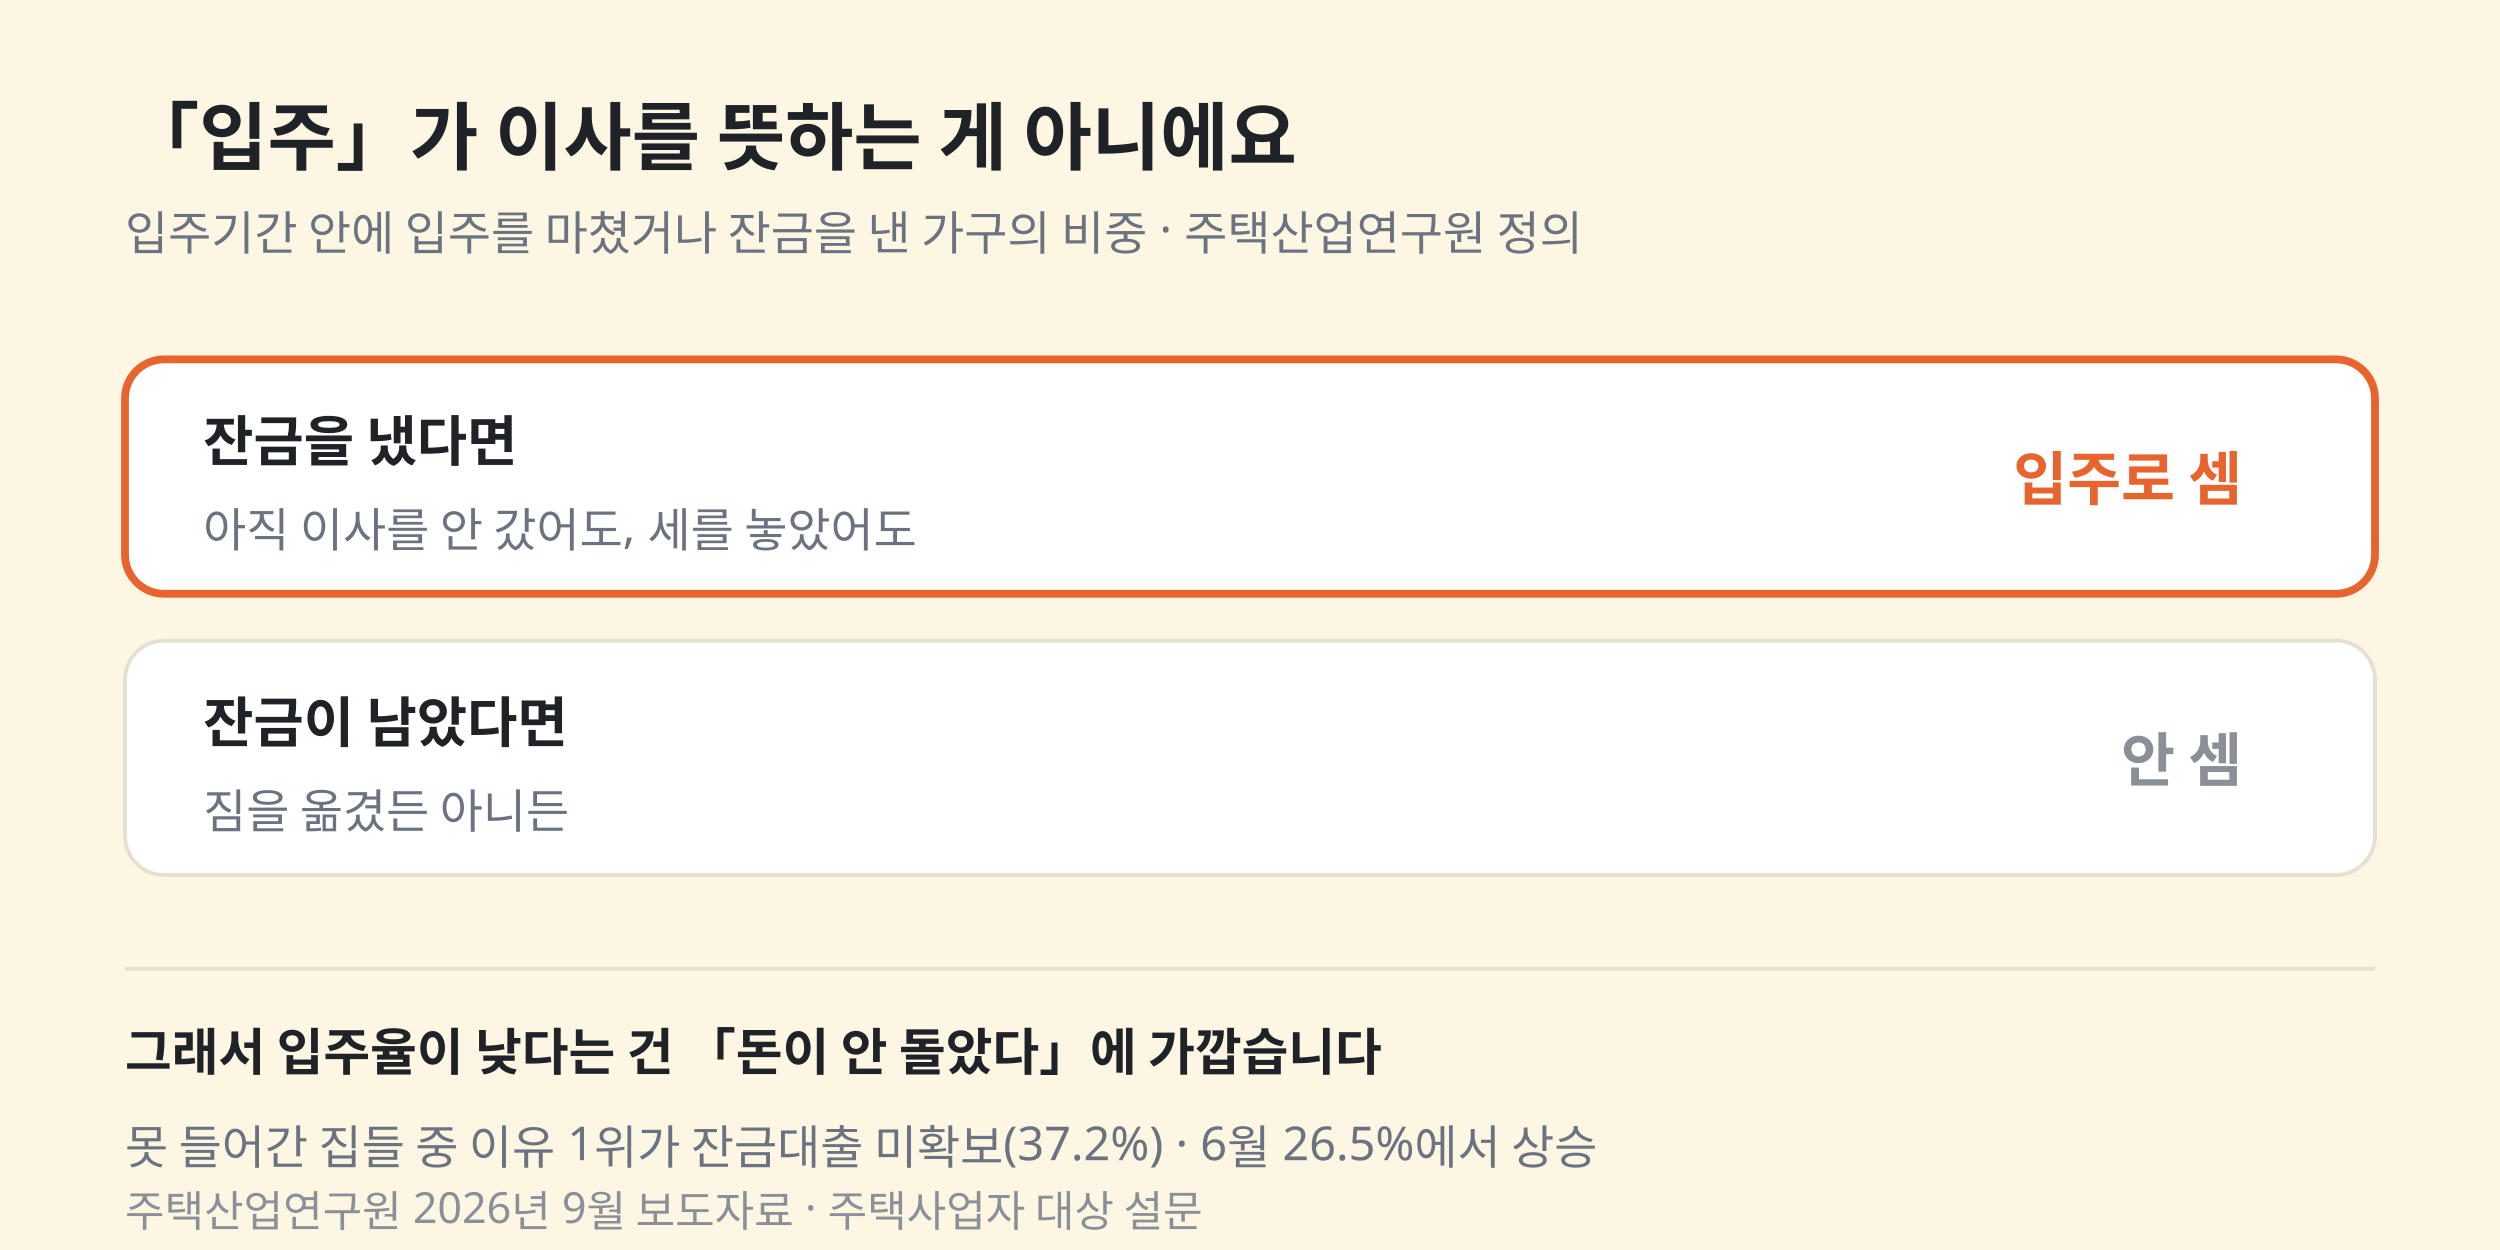
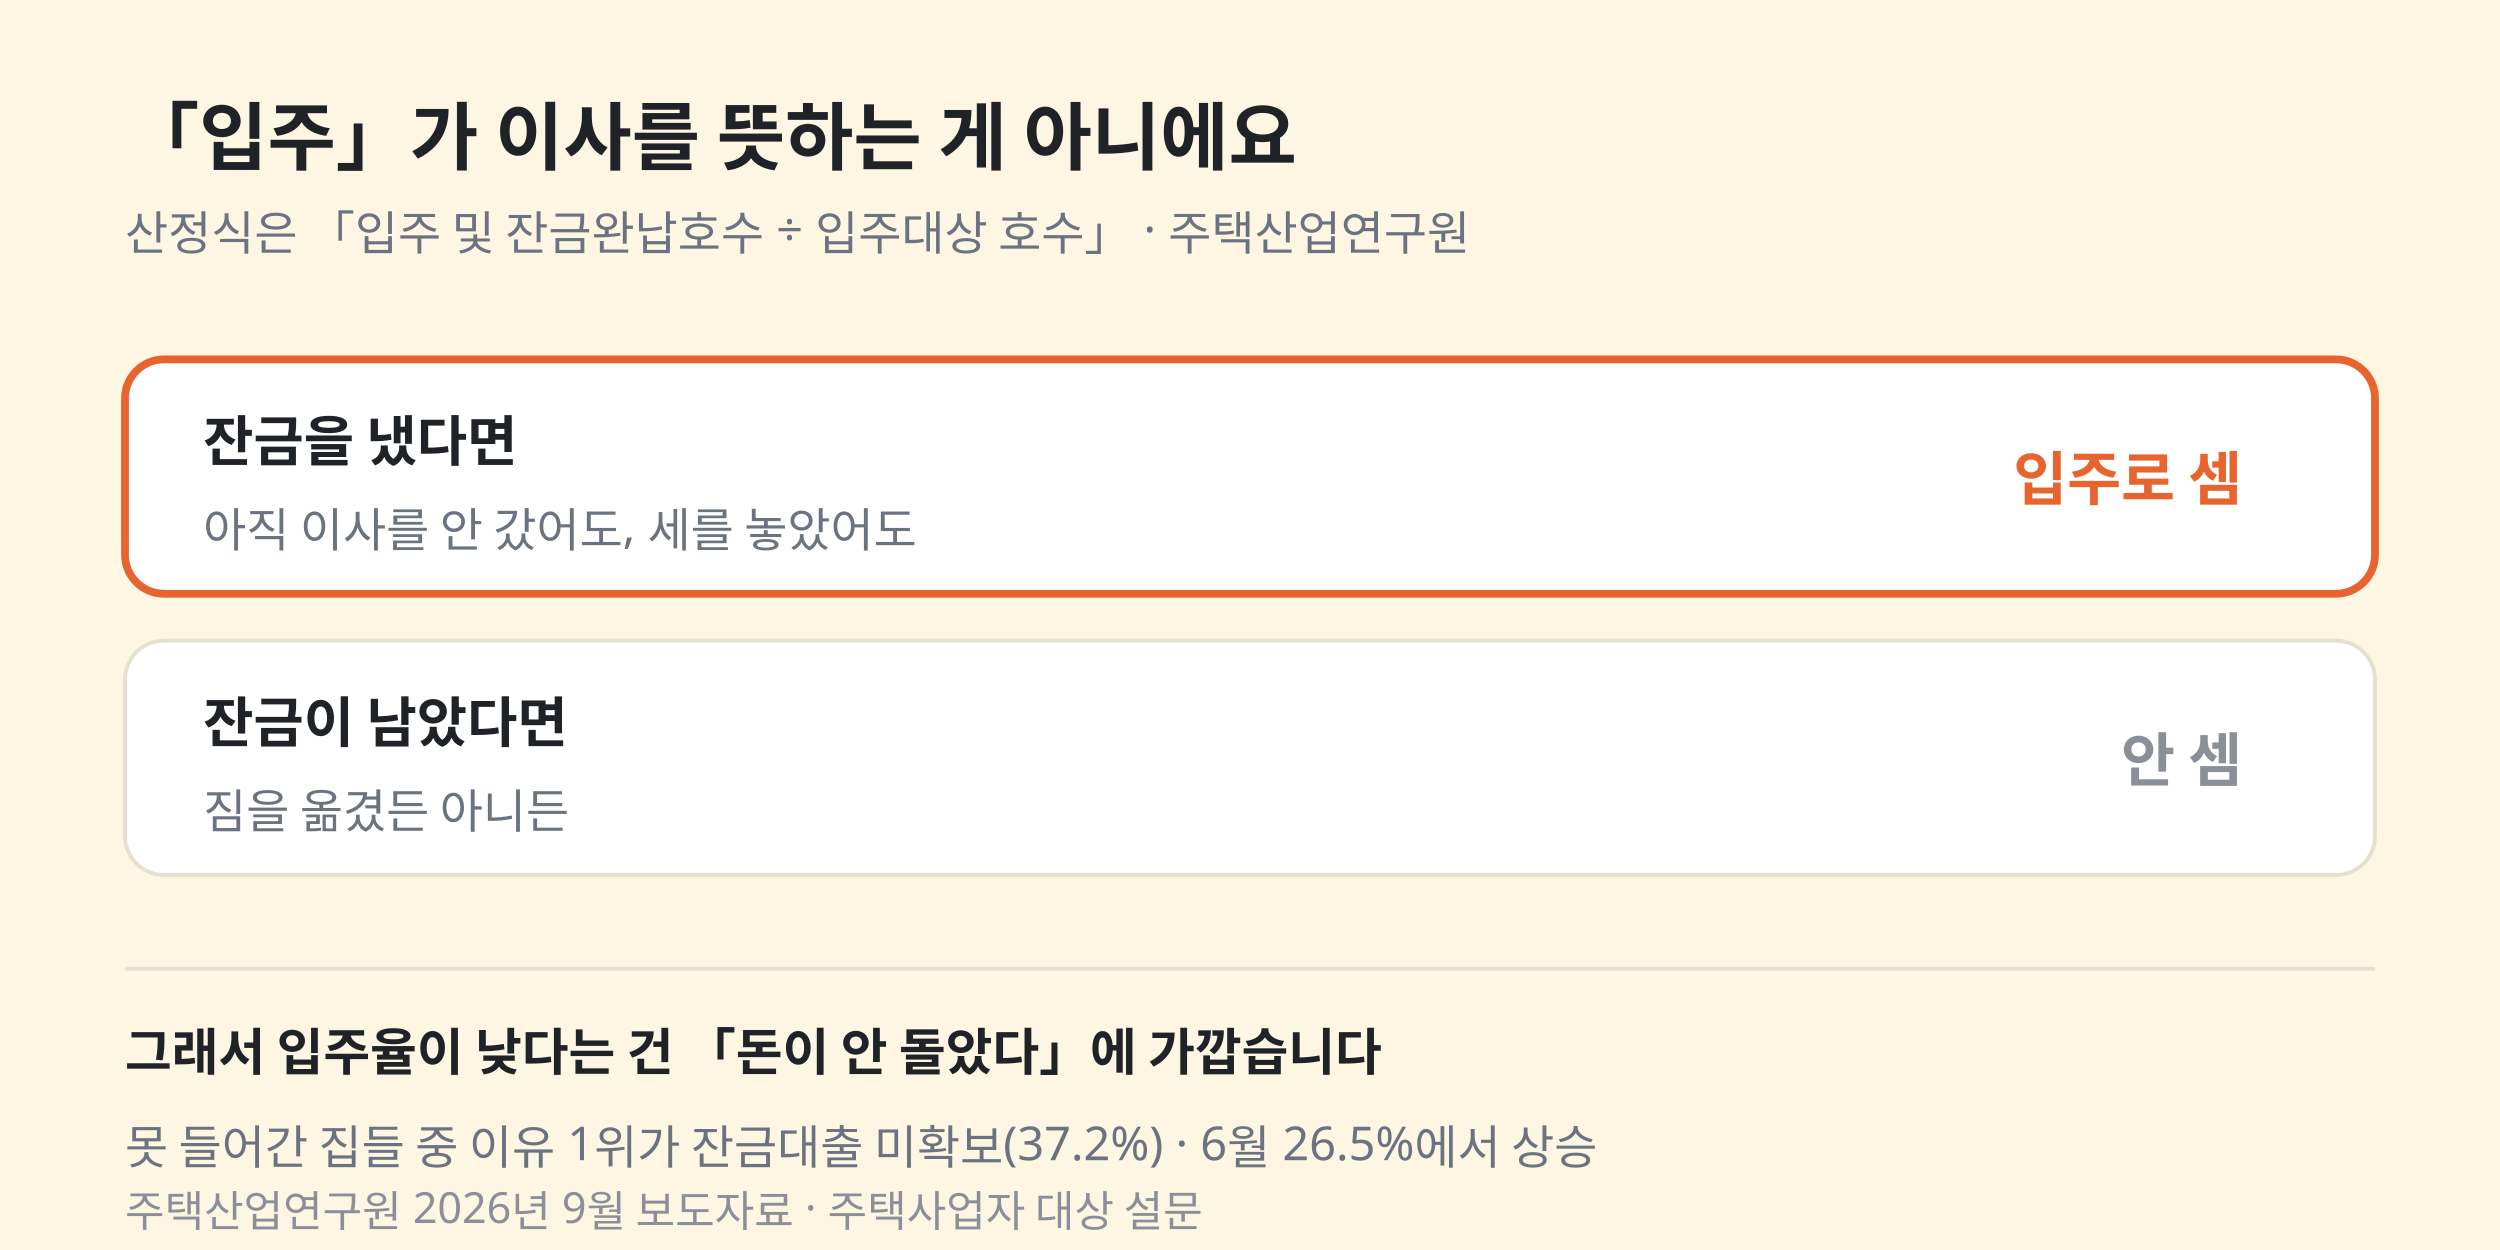
- <svg xmlns="http://www.w3.org/2000/svg" viewBox="0 0 640 320" role="img" aria-label="입주율은 준공 후 입주기간 내에 입주를 마쳤거나 잔금을 납부한 가구의 비중이다. 잔금만 내고 안 들어가 살아도 입주로 세고, 이사는 했는데 잔금이 남았으면 안 센다">
+ <svg xmlns="http://www.w3.org/2000/svg" viewBox="0 0 640 320" role="img" aria-label="입주율 산정식은 입주 및 잔금완납호수를 입주대상 호수로 나눈 값이다. 잔금만 내고 안 들어가 살아도 입주로 세고, 이사는 했는데 잔금이 남았으면 안 센다">
  <rect width="640" height="320" fill="#FDF6E3" />
  <text x="32" y="42" font-family="system-ui, -apple-system, sans-serif" font-size="19" font-weight="700" fill="#1F2328">「입주」가 이사를 뜻하는 게 아니에요</text>
-   <text x="32" y="64" font-family="system-ui, sans-serif" font-size="12" fill="#6B7280">입주기간 안에 입주를 마쳤거나 잔금을 낸 가구의 비중 · 주택산업연구원 정의</text>
+   <text x="32" y="64" font-family="system-ui, sans-serif" font-size="12" fill="#6B7280">산정식은 「입주 및 잔금완납호수 ÷ 입주대상 호수」 · 주택산업연구원</text>
  <rect x="32" y="92" width="576" height="60" rx="10" fill="#FFFFFF" stroke="#E8642F" stroke-width="2" />
  <text x="52" y="118" font-family="system-ui, sans-serif" font-size="14" font-weight="700" fill="#1F2328">잔금을 냈다면</text>
  <text x="52" y="140" font-family="system-ui, sans-serif" font-size="12" fill="#6B7280">아직 이사를 안 갔어도, 세를 놓았어도</text>
  <text x="574" y="128" text-anchor="end" font-family="system-ui, sans-serif" font-size="15" font-weight="700" fill="#E8642F">입주로 셈</text>
  <rect x="32" y="164" width="576" height="60" rx="10" fill="#FFFFFF" stroke="#E5E0D0" />
  <text x="52" y="190" font-family="system-ui, sans-serif" font-size="14" font-weight="700" fill="#1F2328">잔금이 남았다면</text>
  <text x="52" y="212" font-family="system-ui, sans-serif" font-size="12" fill="#6B7280">짐을 옮겼든 아니든</text>
  <text x="574" y="200" text-anchor="end" font-family="system-ui, sans-serif" font-size="15" font-weight="700" fill="#8A8F98">안 셈</text>
  <line x1="32" y1="248" x2="608" y2="248" stroke="#E5E0D0" />
  <text x="32" y="274" font-family="system-ui, sans-serif" font-size="13" font-weight="700" fill="#1F2328">그래서 입주율이 낮다는 건 「돈이 안 돌았다」에 가깝습니다</text>
  <text x="32" y="298" font-family="system-ui, sans-serif" font-size="12" fill="#6B7280">못 들어간 집들 중 이유 1위가 잔금대출 미확보(37.2%) · 6월 26.5%에서 상승</text>
  <text x="32" y="314" font-family="system-ui, sans-serif" font-size="11" fill="#8A8F98">주택산업연구원 2026년 9월 보도자료 · 주택사업자 대상 설문</text>
</svg>
